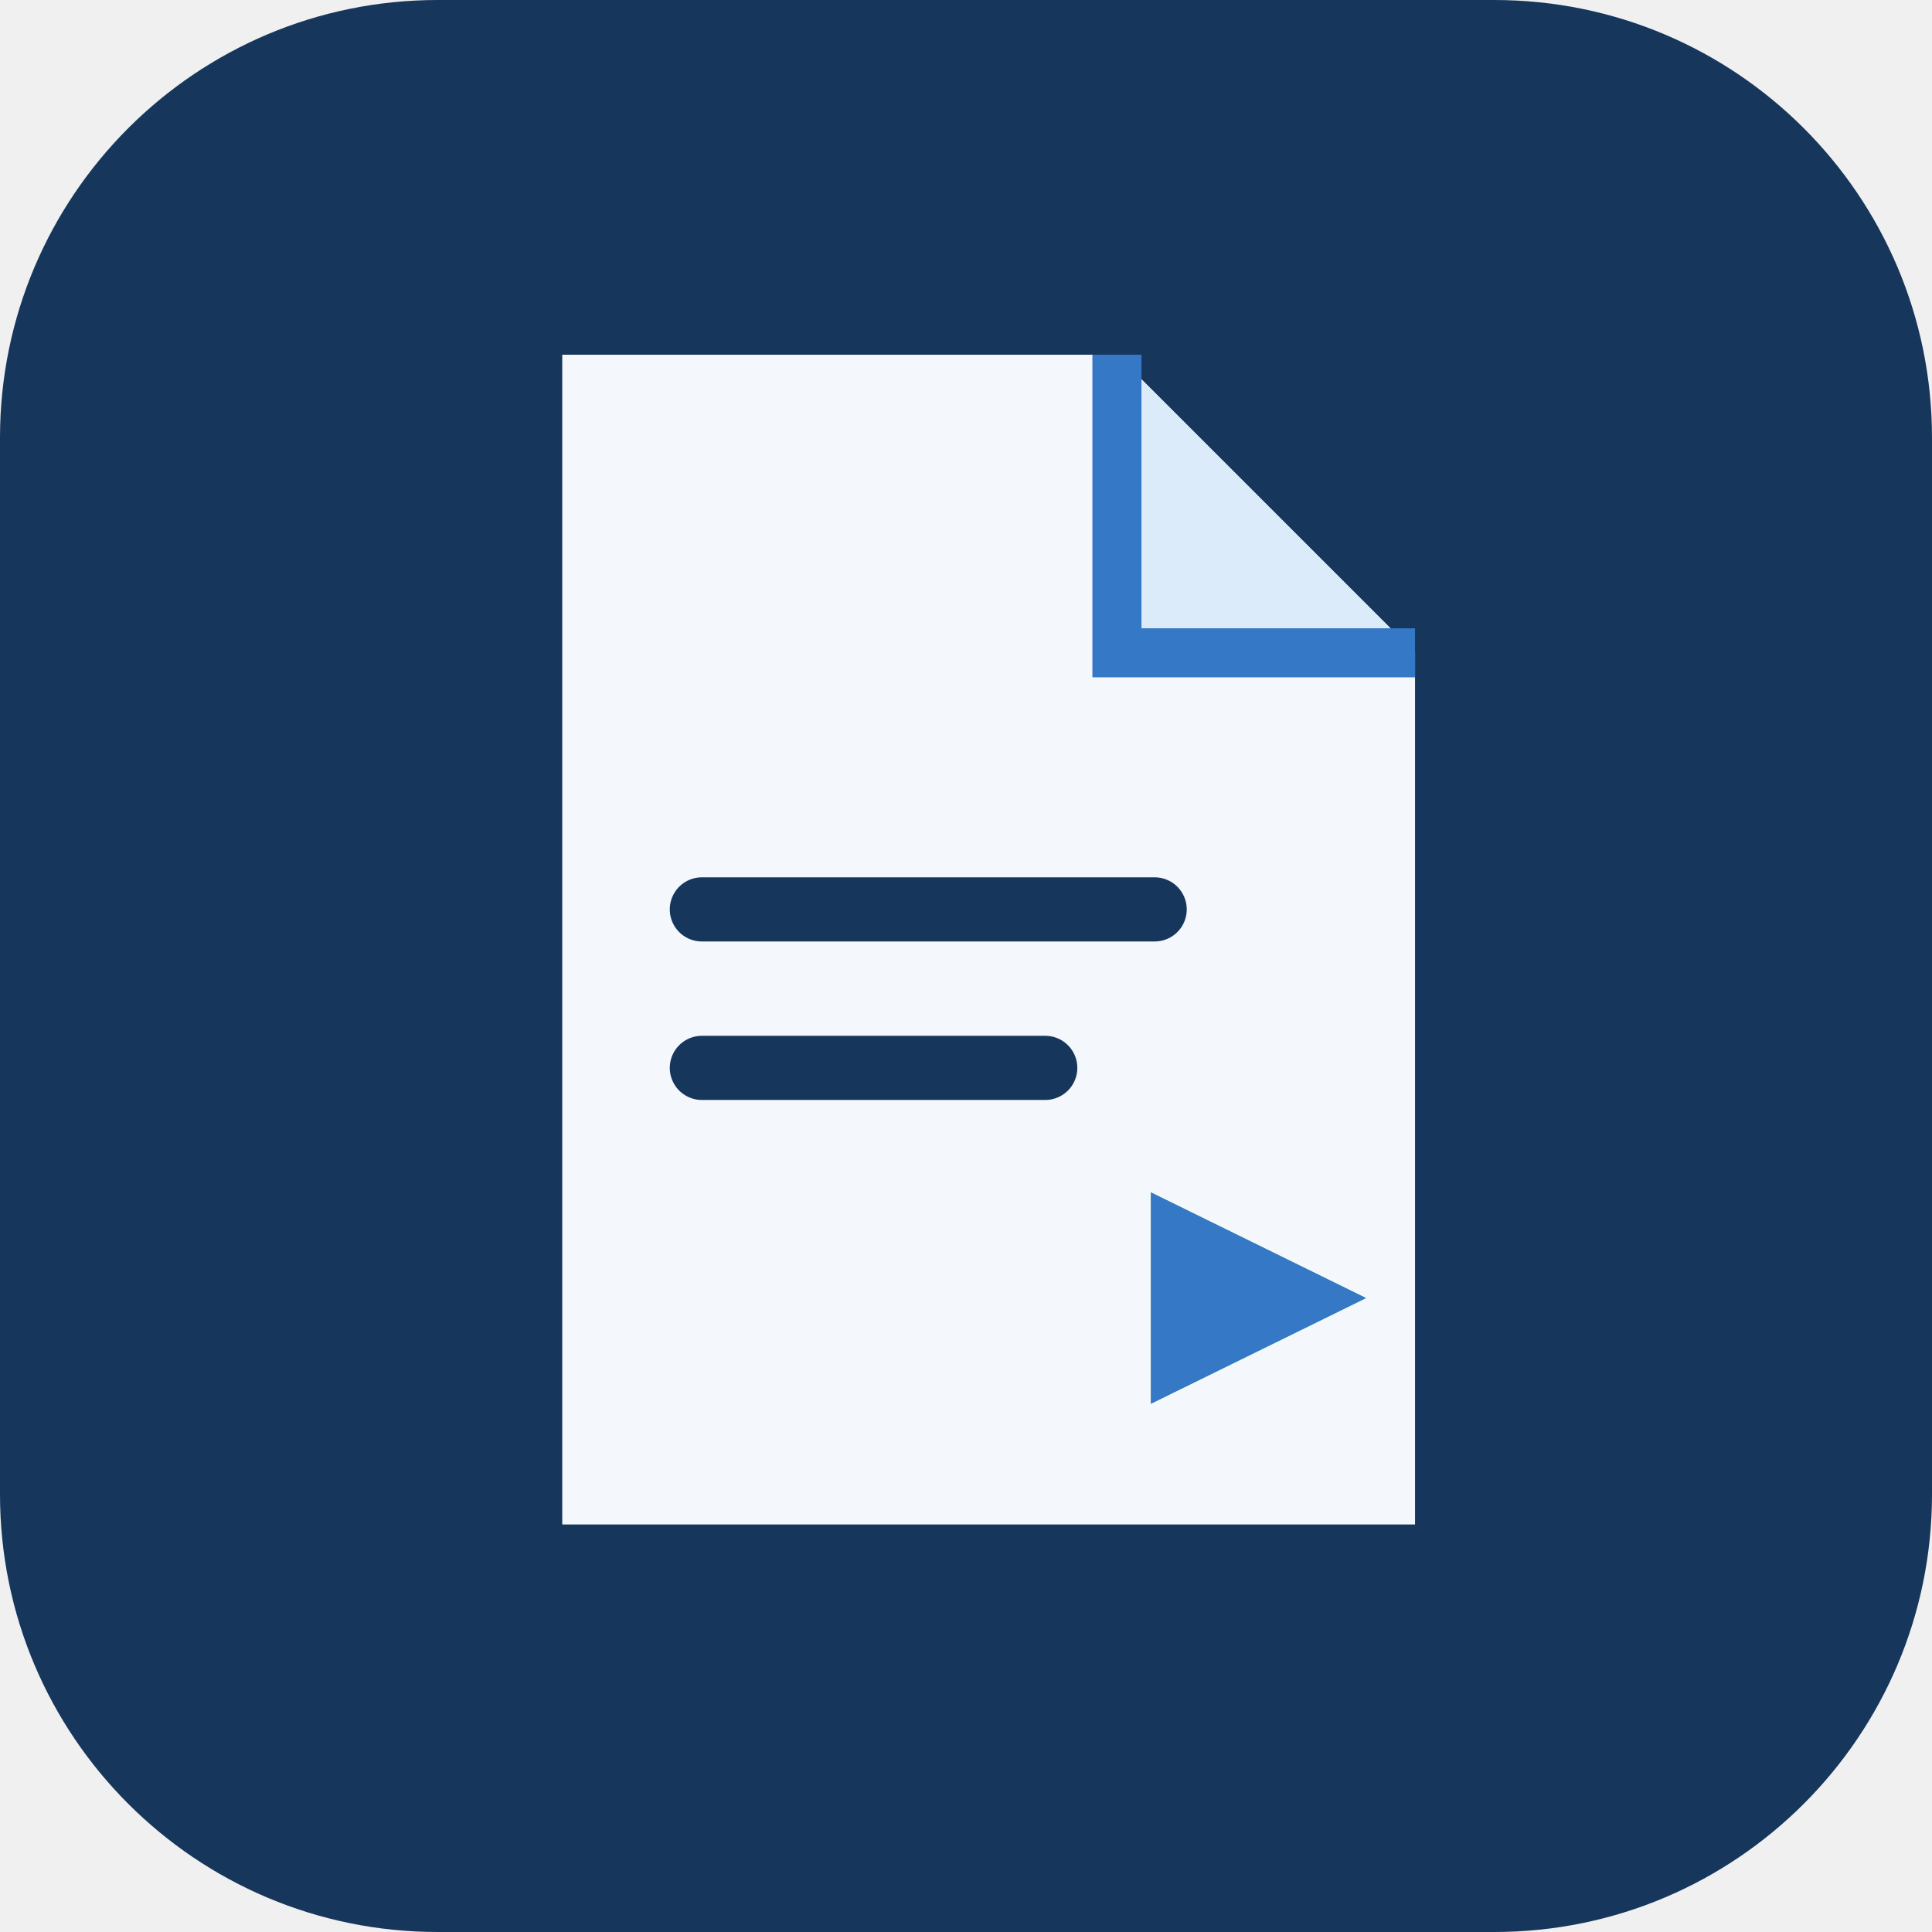
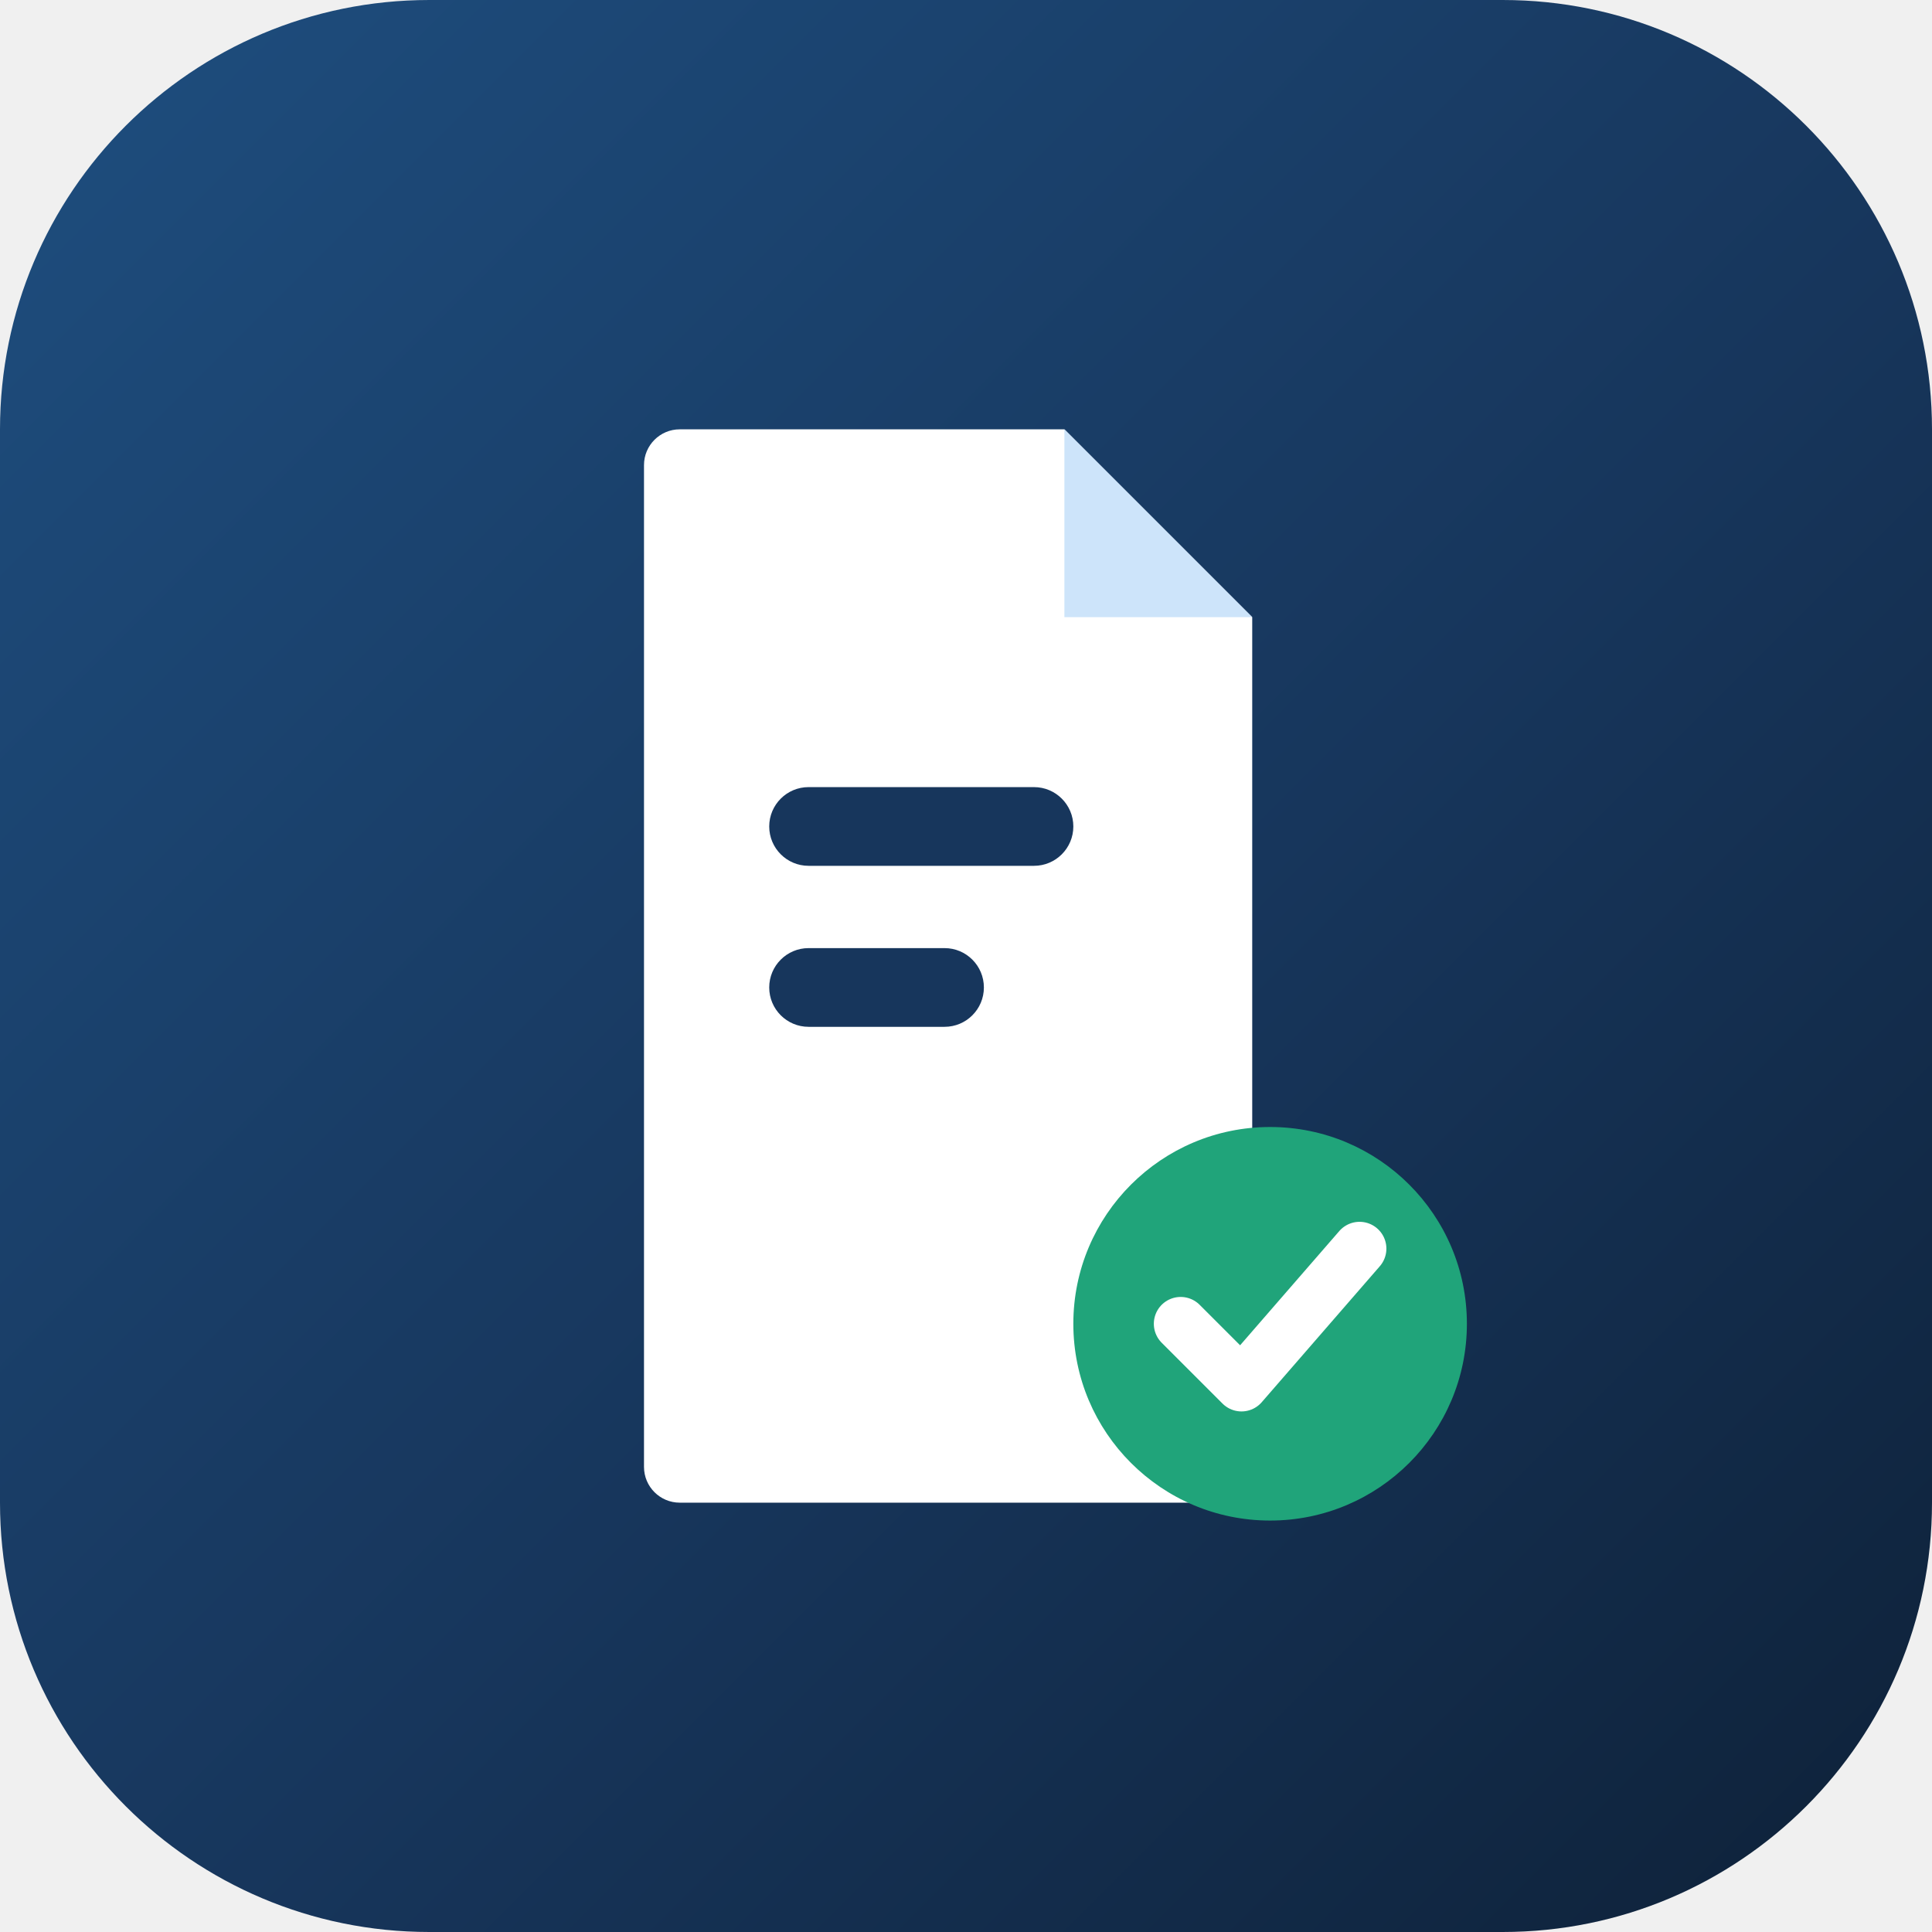
- <svg xmlns="http://www.w3.org/2000/svg" viewBox="0 0 512 512">
-   <rect width="512" height="512" rx="116" fill="#17365C" />
-   <path d="M149 94h147l79 79v231H149z" fill="#F4F7FB" />
-   <path d="M296 94v79h79" fill="#DCEBFA" stroke="#3478C6" stroke-width="13" />
-   <path d="M186 241h120m-120 42h91" stroke="#17365C" stroke-width="17" stroke-linecap="round" />
-   <path d="m305 316 57 28-57 28z" fill="#20A47A" />
-   <path d="M305 316v56l57-28z" fill="#3478C6" />
+ <svg xmlns="http://www.w3.org/2000/svg" viewBox="0 0 108 108">
+   <defs>
+     <linearGradient id="bg" x1="0" y1="0" x2="108" y2="108" gradientUnits="userSpaceOnUse">
+       <stop offset="0" stop-color="#1E4E7F" />
+       <stop offset="0.55" stop-color="#17365C" />
+       <stop offset="1" stop-color="#0E2138" />
+     </linearGradient>
+   </defs>
+   <rect width="108" height="108" rx="24" fill="url(#bg)" />
+   <path d="M38 24h21.5L70 34.5V82a2 2 0 0 1-2 2H38a2 2 0 0 1-2-2V26a2 2 0 0 1 2-2z" fill="#fff" />
+   <path d="M59.5 24L70 34.5H59.5z" fill="#CDE4FA" />
+   <rect x="43" y="44" width="17" height="4.4" rx="2.2" fill="#17365C" />
+   <rect x="43" y="53" width="12" height="4.4" rx="2.2" fill="#17365C" />
+   <circle cx="71" cy="74" r="11" fill="#20A47A" />
+   <path d="M66 74l3.4 3.4L76 69.8" fill="none" stroke="#fff" stroke-width="3" stroke-linecap="round" stroke-linejoin="round" />
</svg>
